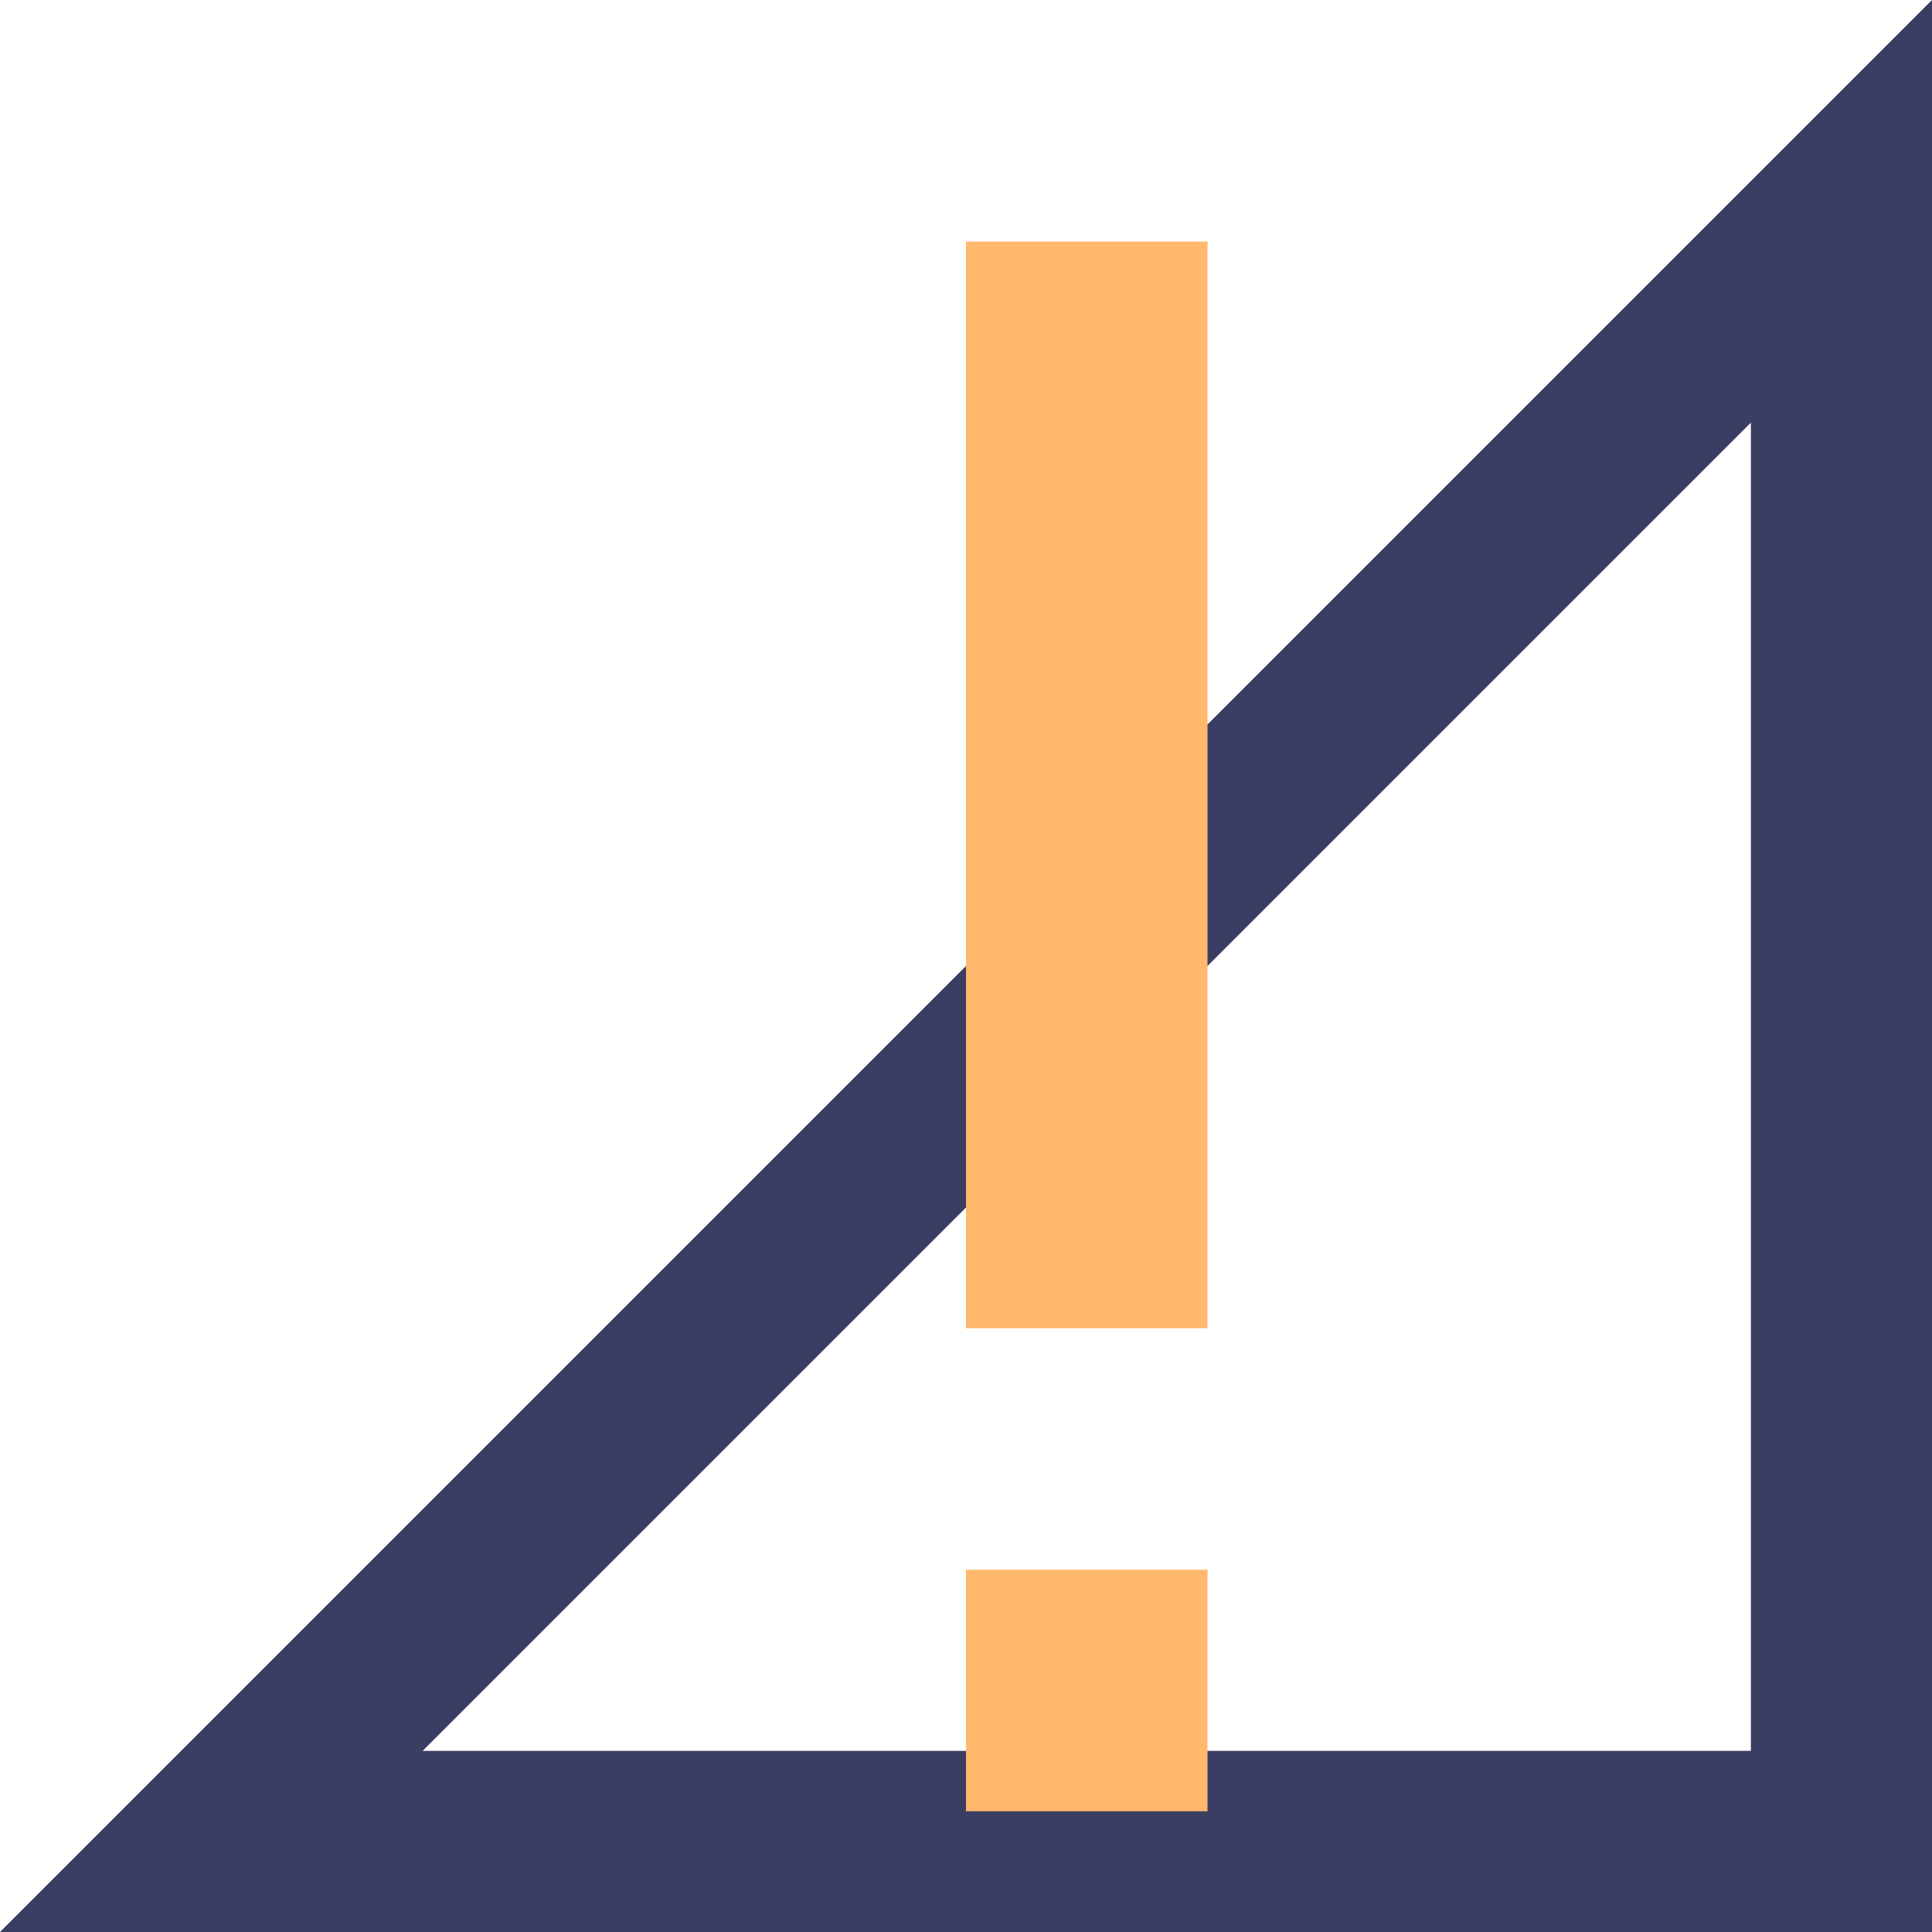
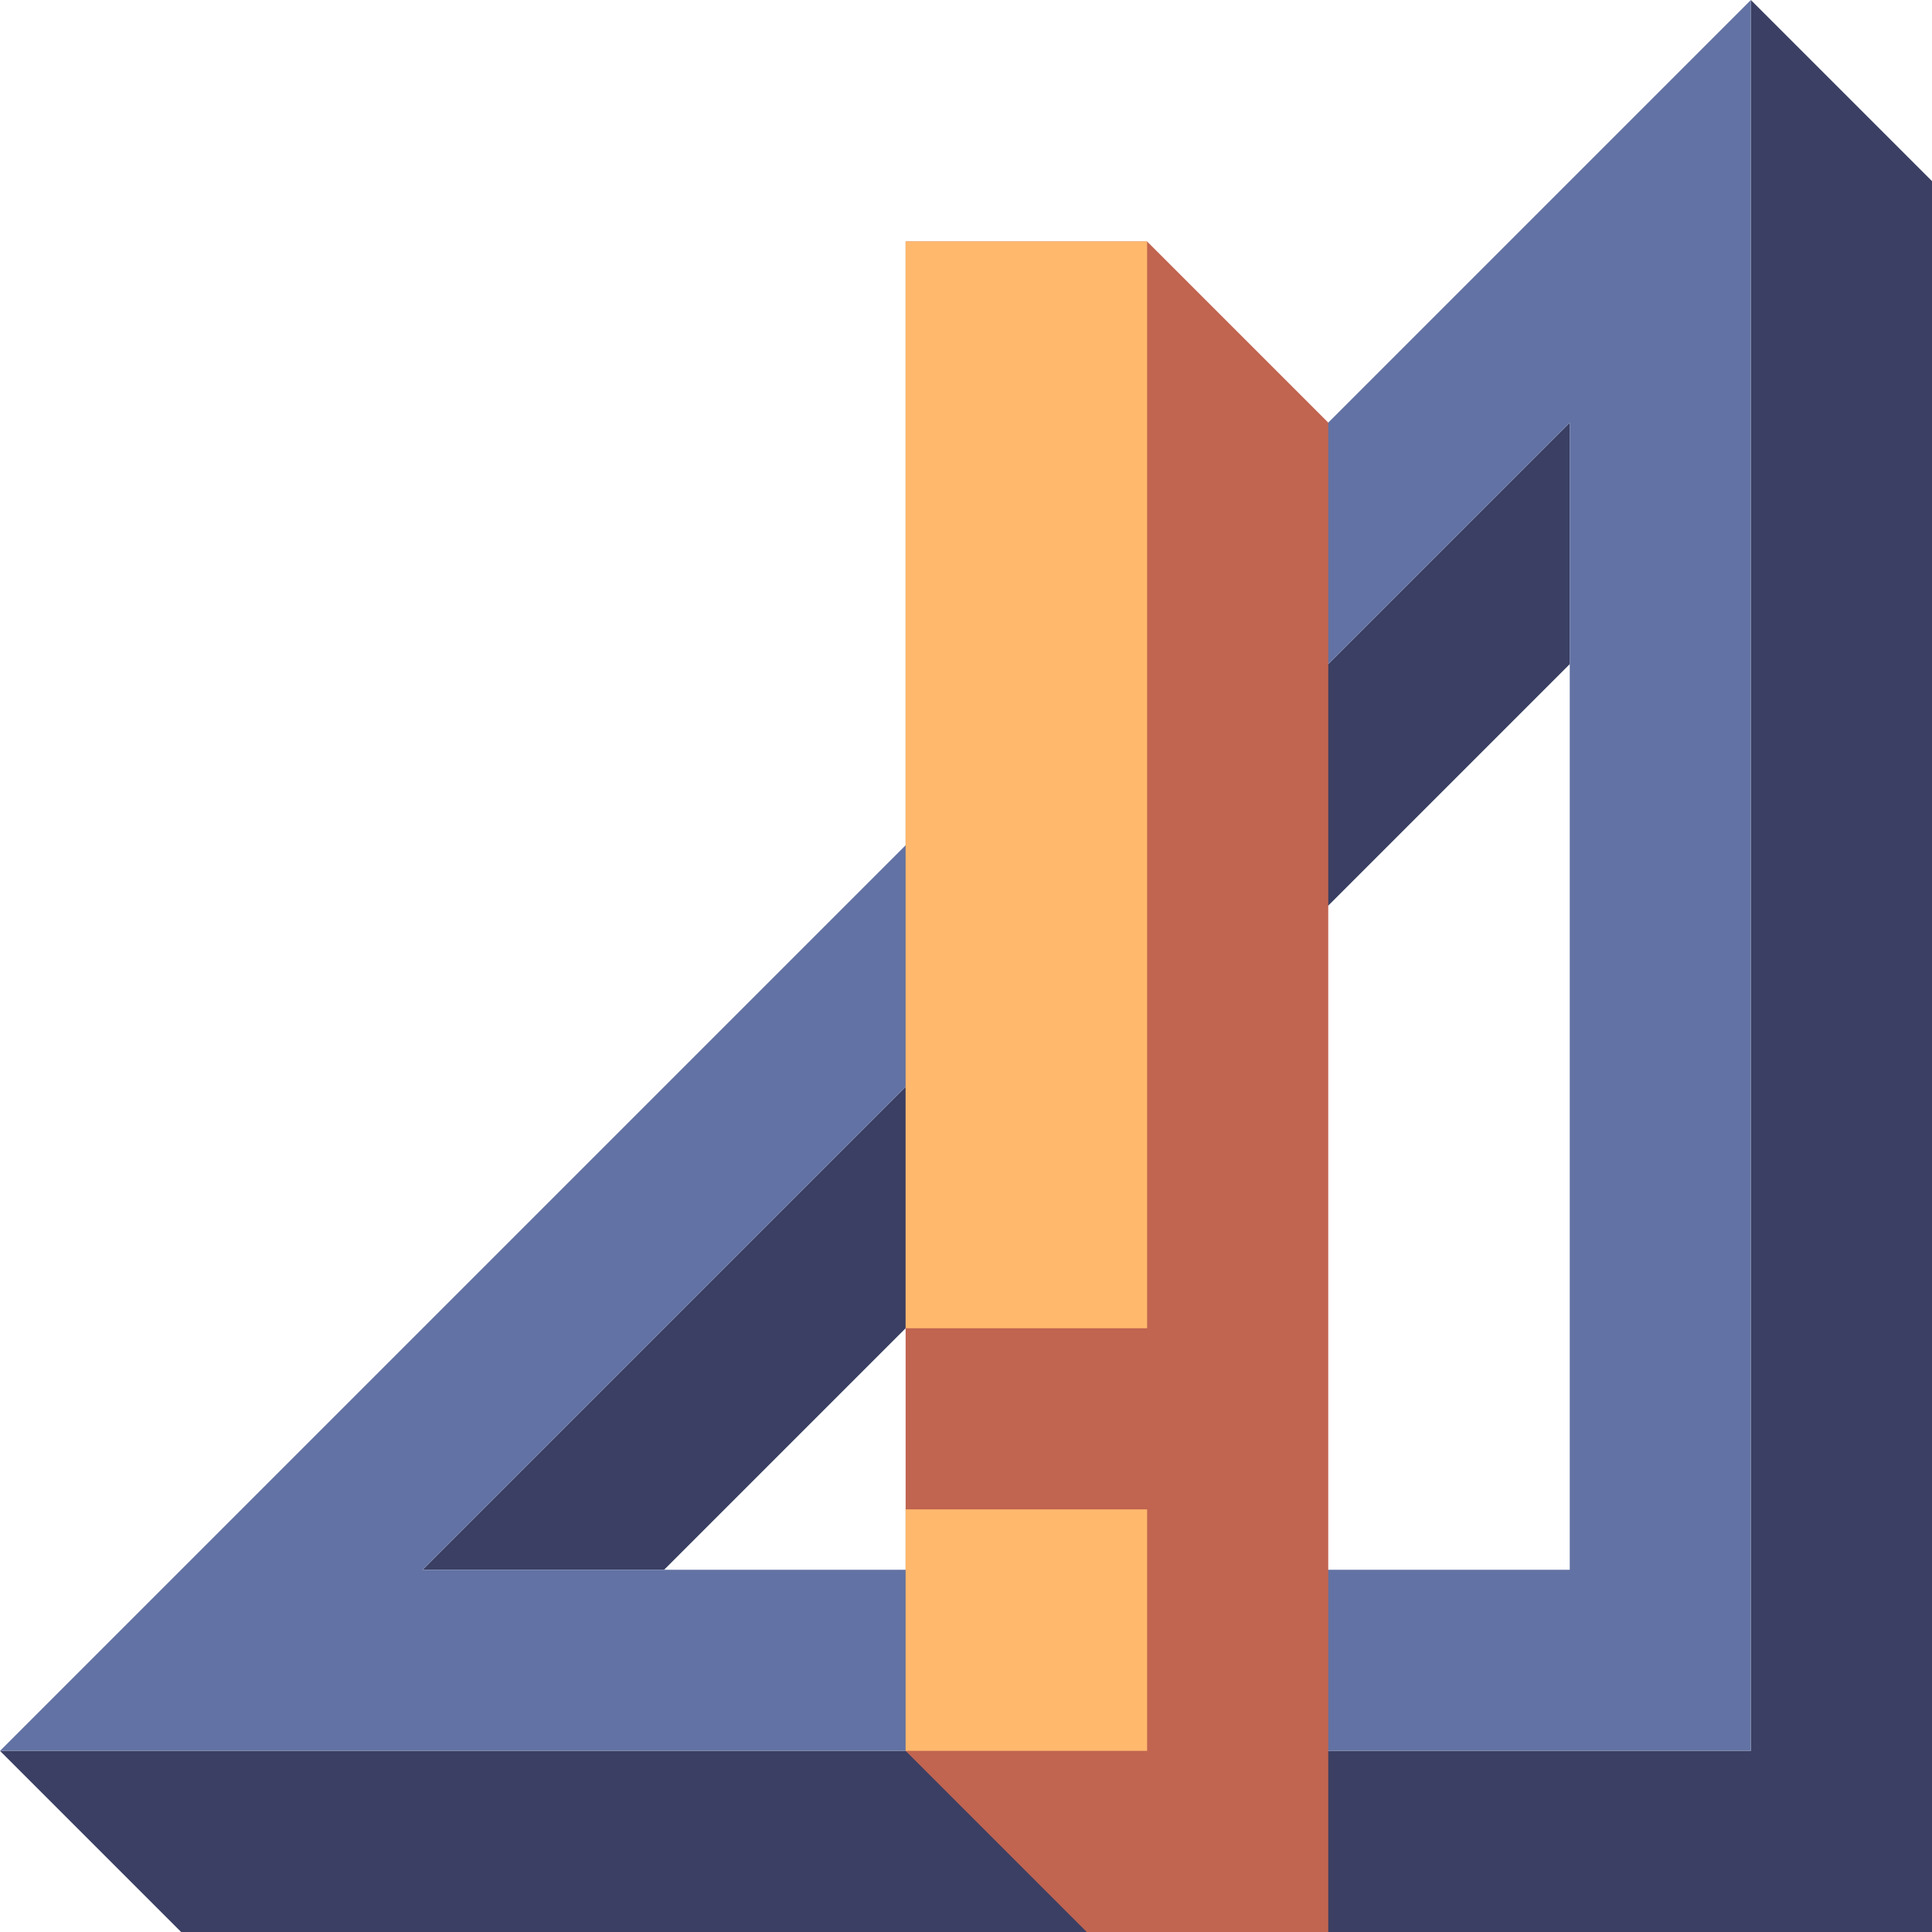
<svg xmlns="http://www.w3.org/2000/svg" version="1.1" id="svg2" width="32" height="32" viewBox="0 0 32 32">
  <defs id="defs6" />
-   <g id="g1584" style="display:inline" transform="translate(-4,-220)">
-     <path id="path1570-8" style="display:inline;fill:#3b3e63;stroke:none;stroke-width:1px;stroke-linecap:butt;stroke-linejoin:miter;stroke-opacity:1" d="M 76,60 44,92 h 32 z m -3,7 V 89 H 51 Z m 3,25 -32,32 h 32 z m -3,7 v 22 H 51 Z m 3,25 -32,32 h 32 z m -3,7 v 22 H 51 Z m 3,25 -32,32 h 32 z m -3,7 v 22 H 51 Z m 3,25 -32,32 h 32 z m -3,7 v 22 H 51 Z" />
-     <path id="path1744" style="display:inline;fill:#ff79c6;fill-opacity:1;stroke:none;stroke-width:1px;stroke-linecap:butt;stroke-linejoin:miter;stroke-opacity:1" d="m 57,83 -6,6 h 6 z m 3,29 -4,4 v 5 h 4 z m 6,26 -4,4 v 11 h 4 z m 5,27 -4,4 v 16 h 4 z m 2,30 -4,4 v 18 h 4 z" />
-     <path id="path1570" style="fill:#3b3e63;stroke:none;stroke-width:1px;stroke-linecap:butt;stroke-linejoin:miter;stroke-opacity:1" d="M 36,220 4,252 h 32 z m -3,7 v 22 H 11 Z" />
-     <path id="path1582" style="display:inline;fill:none;stroke:#ffb86c;stroke-width:4;stroke-linecap:butt;stroke-linejoin:miter;stroke-dasharray:none;stroke-opacity:1" d="m 22,246 v 4 m 0,-26 v 18" />
-     <path id="path1572" style="display:inline;fill:#ff5555;stroke:none;stroke-width:1px;stroke-linecap:butt;stroke-linejoin:miter;stroke-opacity:1" d="M 36,188 4,220 h 32 z m -3,7 v 22 H 16 v -5 z" />
-     <path id="path1574" style="display:inline;fill:#ffb86c;stroke:none;stroke-width:1px;stroke-linecap:butt;stroke-linejoin:miter;stroke-opacity:1" d="M 36,156 4,188 h 32 z m -4,8 v 20 H 20 v -8 z" />
-     <path id="path1576" style="display:inline;fill:#f1fa8c;stroke:none;stroke-width:1px;stroke-linecap:butt;stroke-linejoin:miter;stroke-opacity:1" d="M 36,124 4,156 h 32 z m -4,8 v 20 h -8 v -12 z" />
-     <path id="path1578" style="display:inline;fill:#c6ff81;fill-opacity:1;stroke:none;stroke-width:1px;stroke-linecap:butt;stroke-linejoin:miter;stroke-opacity:1" d="M 36,92 4,124 h 32 z m -4,8 v 20 h -4 v -16 z" />
-     <path style="display:inline;fill:#50fa7b;stroke:none;stroke-width:1px;stroke-linecap:butt;stroke-linejoin:miter;stroke-opacity:1" d="M 36,60 4,92 h 32 z" id="path1580" />
+   <g id="g10-5" transform="translate(44,-180)" style="display:inline">
+     <path style="fill:#3a3f63;fill-opacity:1;stroke:none;stroke-width:1px;stroke-linecap:butt;stroke-linejoin:miter;stroke-opacity:1" d="m -18,187 -19,19 h 4 l 15,-15 z" id="path3-5" />
+     <path style="display:inline;fill:#3a3f63;fill-opacity:1;stroke:none;stroke-width:1px;stroke-linecap:butt;stroke-linejoin:miter;stroke-opacity:1" d="m -44,209 h 29 v -29 l 3,3 v 29 h -29 z" id="path4-6" />
+     <path id="path1572-3" style="display:inline;fill:#6272a4;stroke:none;stroke-width:1px;stroke-linecap:butt;stroke-linejoin:miter;stroke-opacity:1" d="m -15,180 -29,29 h 29 z m -3,7 v 19 h -19 z" />
+     <g id="g11" transform="translate(-1,2)">
+       <path id="path1" style="fill:#c16450;stroke:none;stroke-width:1px;stroke-linecap:butt;stroke-linejoin:miter;stroke-opacity:1" d="m -25,210 -3,-3 v -25 h 4 l 3,3 v 25 z" />
+       <path style="color:#000000;fill:#ffb86c;-inkscape-stroke:none" d="m -28,182 v 18 h 4 v -18 z m 0,21 v 4 h 4 v -4 z" id="path1582" />
+     </g>
  </g>
</svg>
